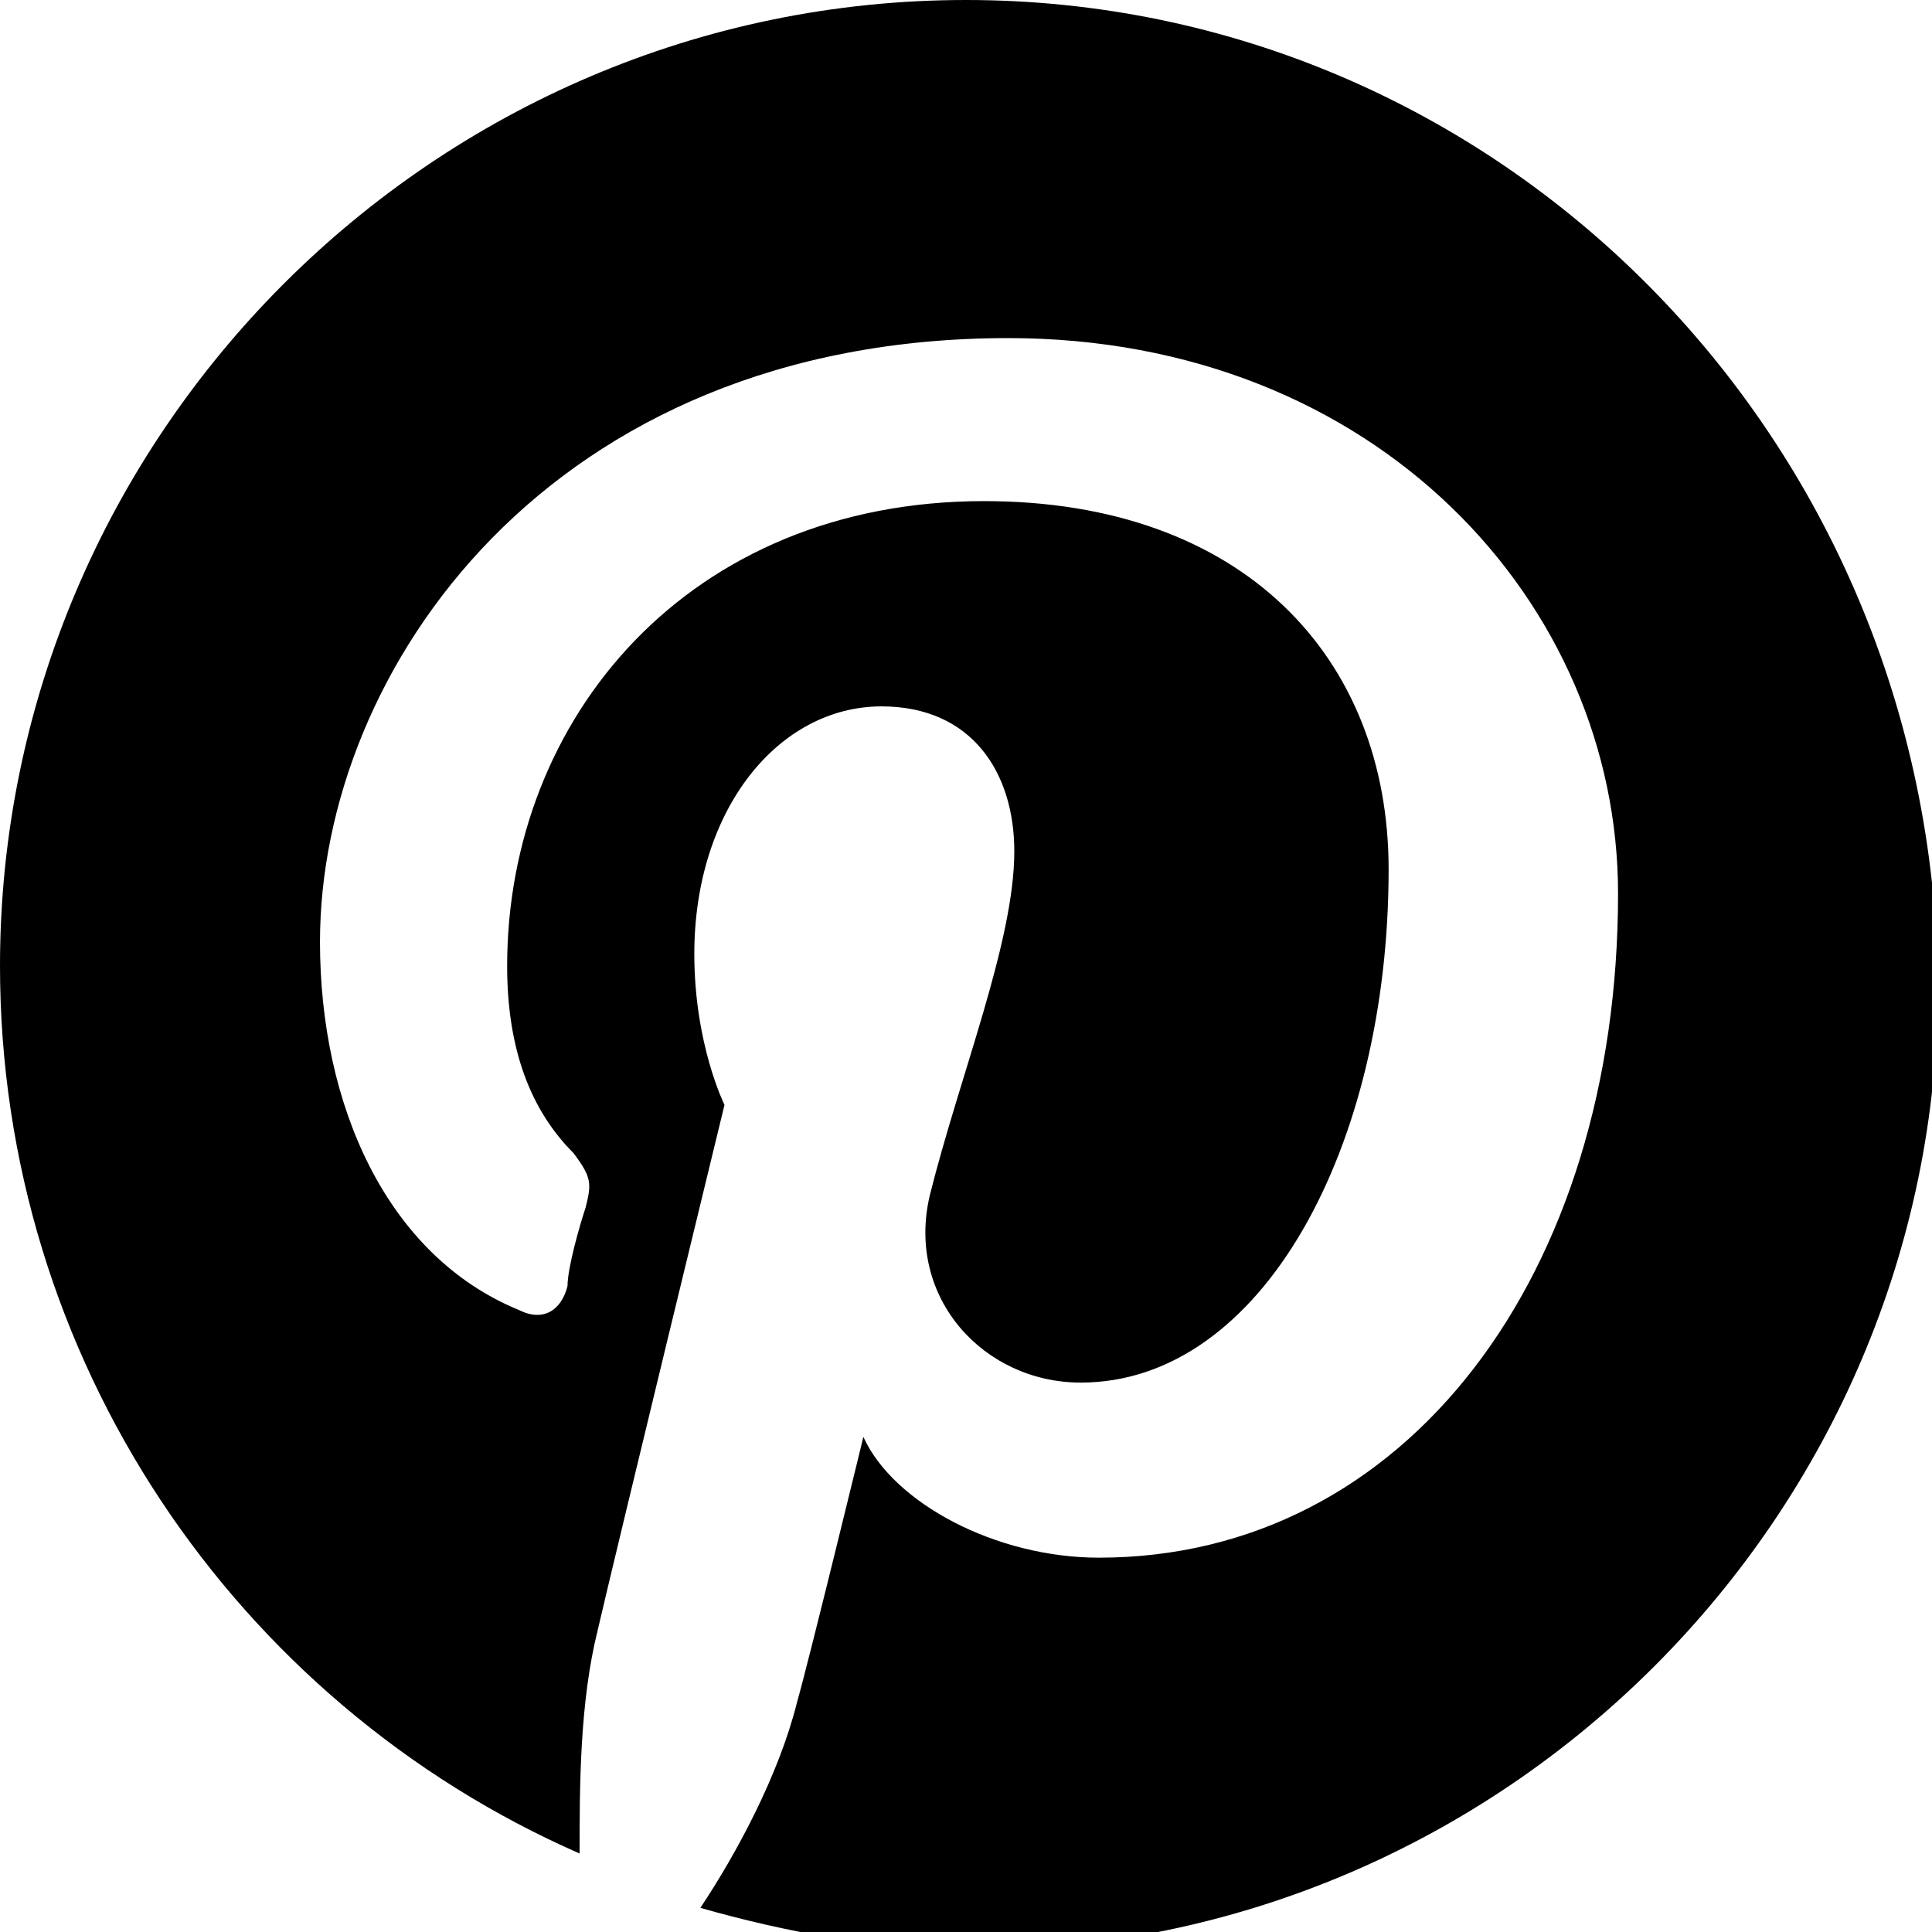
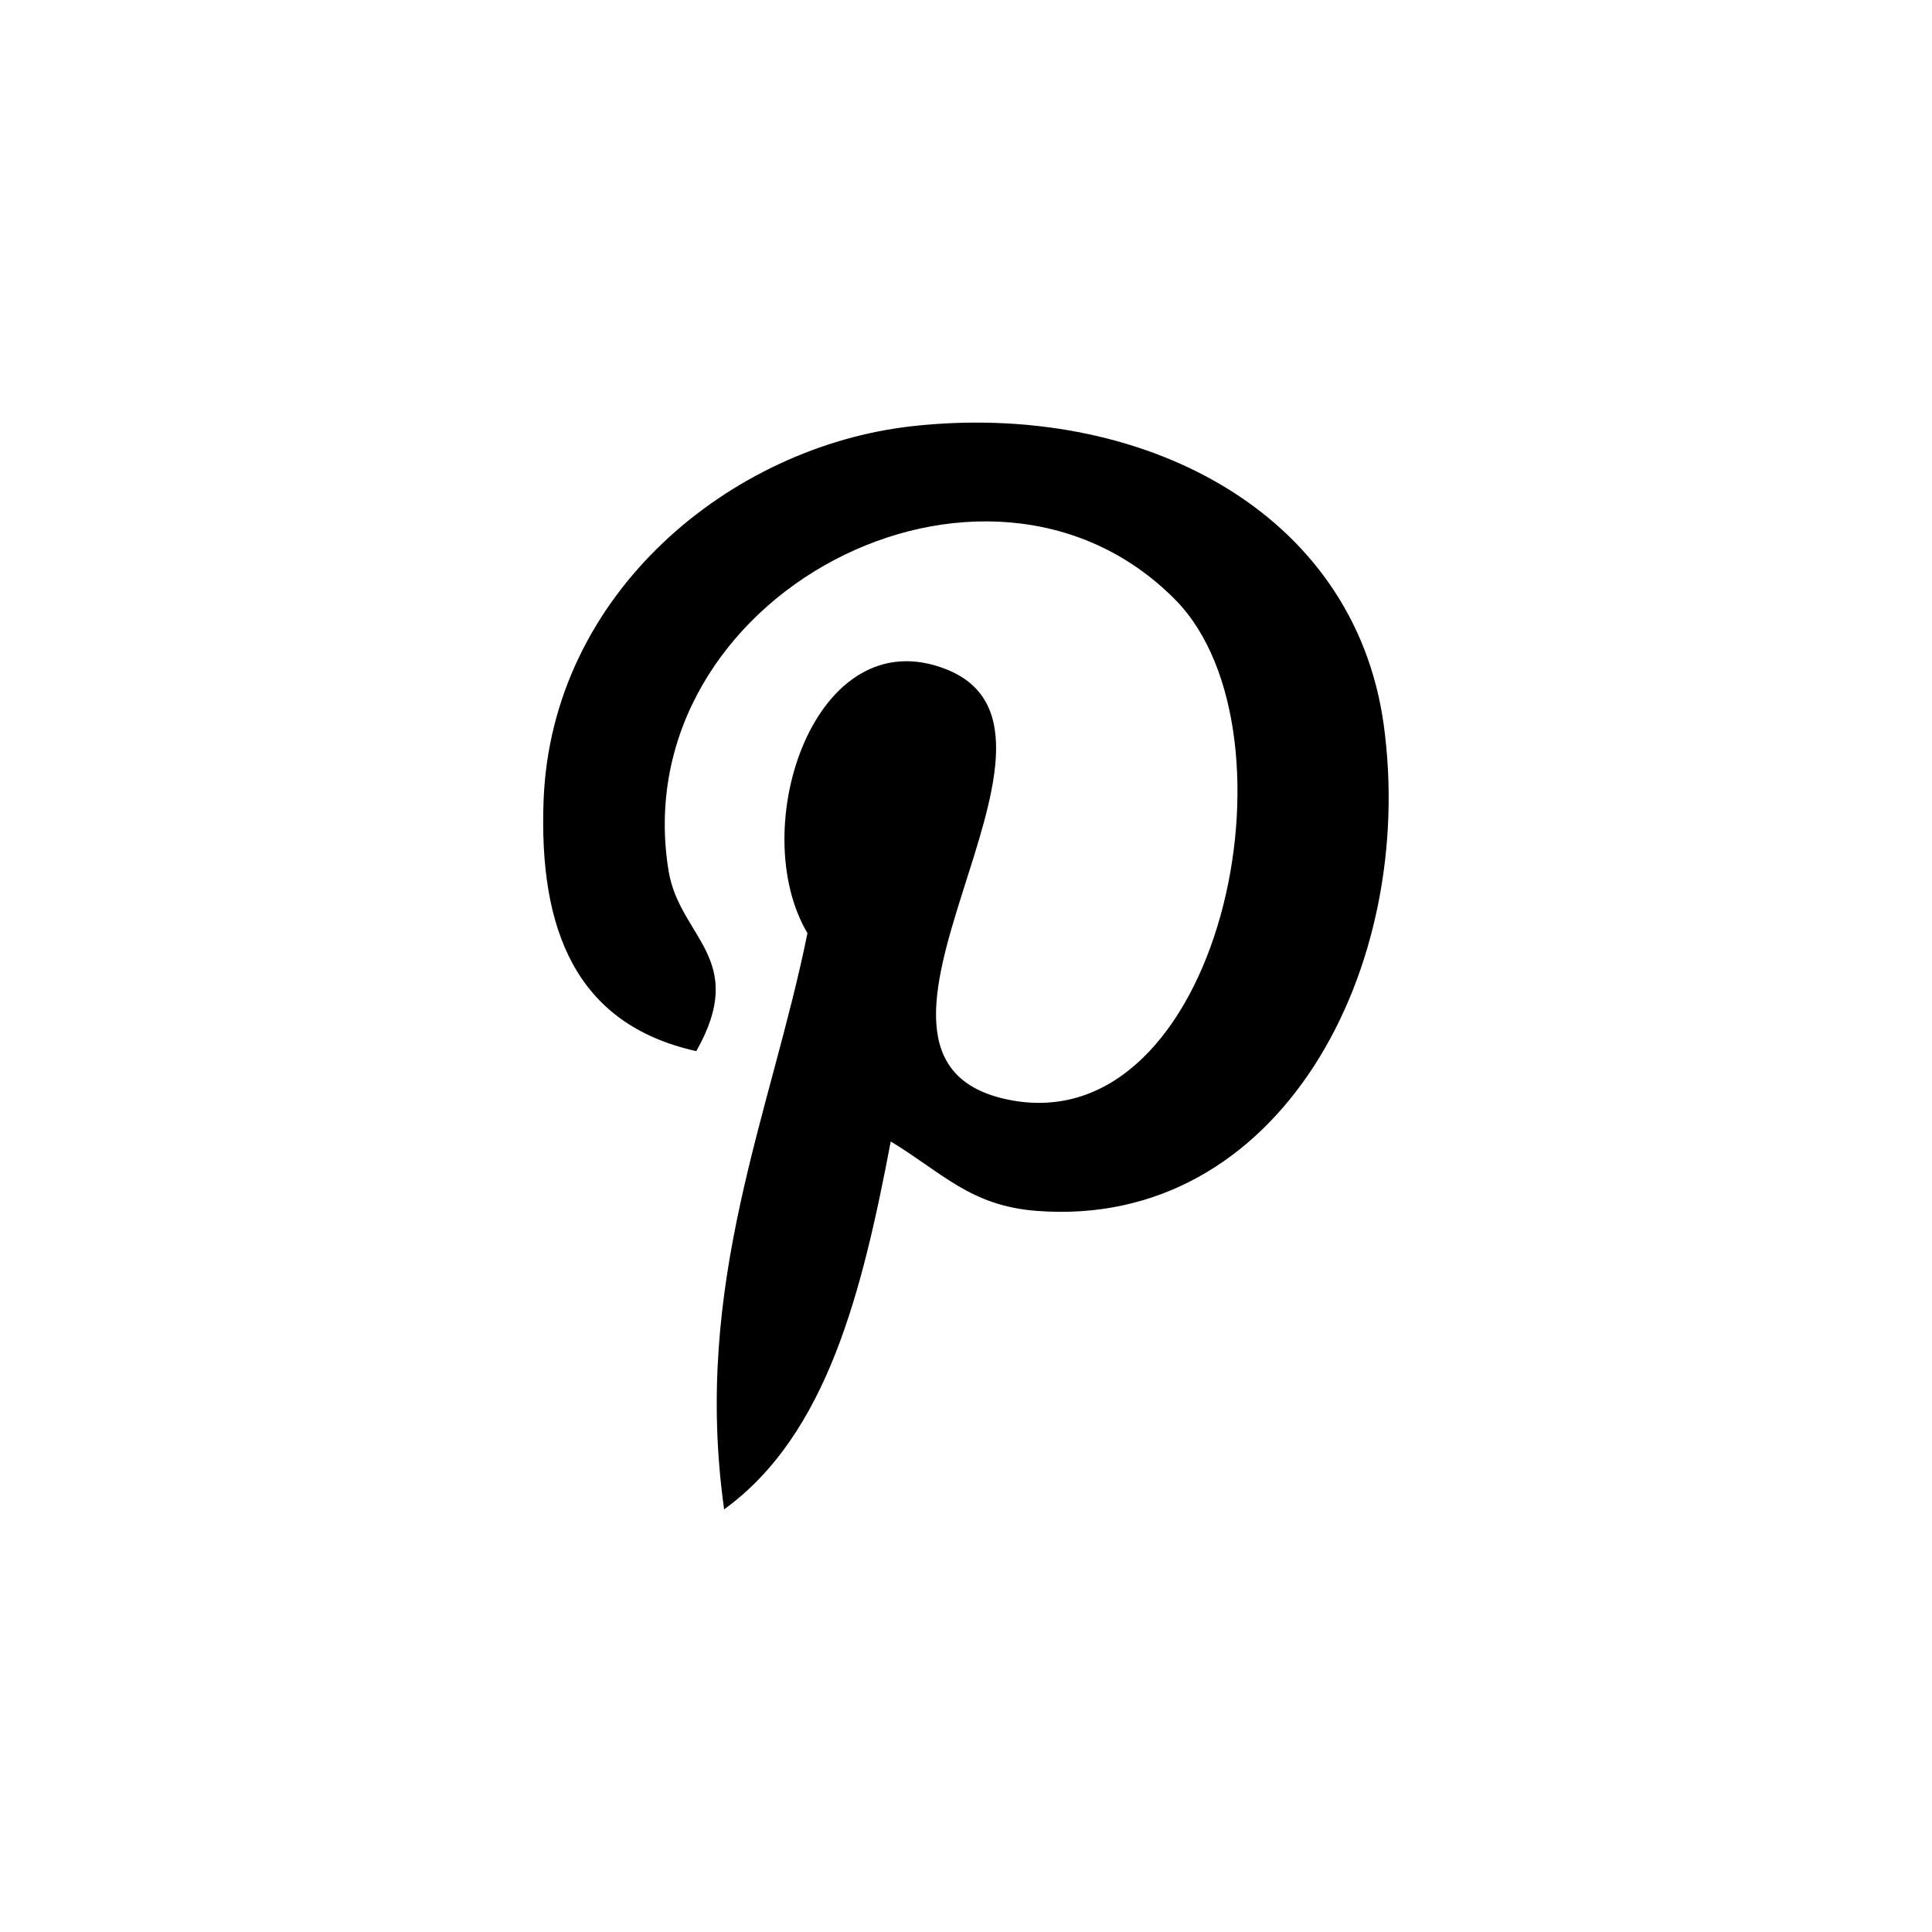
- <svg xmlns="http://www.w3.org/2000/svg" viewBox="8 8 32 32">
-   <path d="M24 8C15.2 8 8 15.2 8 24c0 6.5 3.9 12.2 9.6 14.7 0-1.1 0-2.5.3-3.7.3-1.3 2.1-8.7 2.1-8.7s-.5-1-.5-2.5c0-2.4 1.4-4.1 3.1-4.1 1.5 0 2.2 1.1 2.2 2.4 0 1.5-.9 3.7-1.4 5.7-.4 1.7.9 3.1 2.5 3.1 3 0 5.1-3.9 5.1-8.5 0-3.5-2.4-6.1-6.7-6.1-4.9 0-7.9 3.6-7.9 7.7 0 1.4.4 2.4 1.1 3.1.3.4.3.5.2.9-.1.3-.3 1-.3 1.3-.1.4-.4.6-.8.4-2.2-.9-3.3-3.4-3.3-6.1 0-4.5 3.8-10 11.4-10 6.1 0 10.1 4.4 10.1 9.2 0 6.3-3.5 11-8.6 11-1.7 0-3.4-.9-3.9-2 0 0-.9 3.7-1.1 4.4-.3 1.2-1 2.5-1.6 3.4 1.4.4 3 .7 4.5.7 8.8 0 16-7.2 16-16C40 15.2 32.8 8 24 8" />
+ <svg xmlns="http://www.w3.org/2000/svg" viewBox="0 0 32 32">
+   <path d="M14.754 18.905c-.472 2.478-1.05 4.854-2.76 6.095-.526-3.745.776-6.558 1.38-9.544-1.03-1.737.124-5.23 2.3-4.37 2.677 1.06-2.318 6.456 1.035 7.13 3.5.704 4.93-6.075 2.76-8.28-3.138-3.183-9.134-.073-8.396 4.484.18 1.114 1.33 1.452.46 2.99-2.008-.445-2.607-2.03-2.53-4.14.125-3.455 3.106-5.874 6.096-6.21 3.782-.423 7.33 1.39 7.82 4.946.55 4.014-1.707 8.362-5.75 8.05-1.096-.085-1.556-.628-2.416-1.15z" />
</svg>
